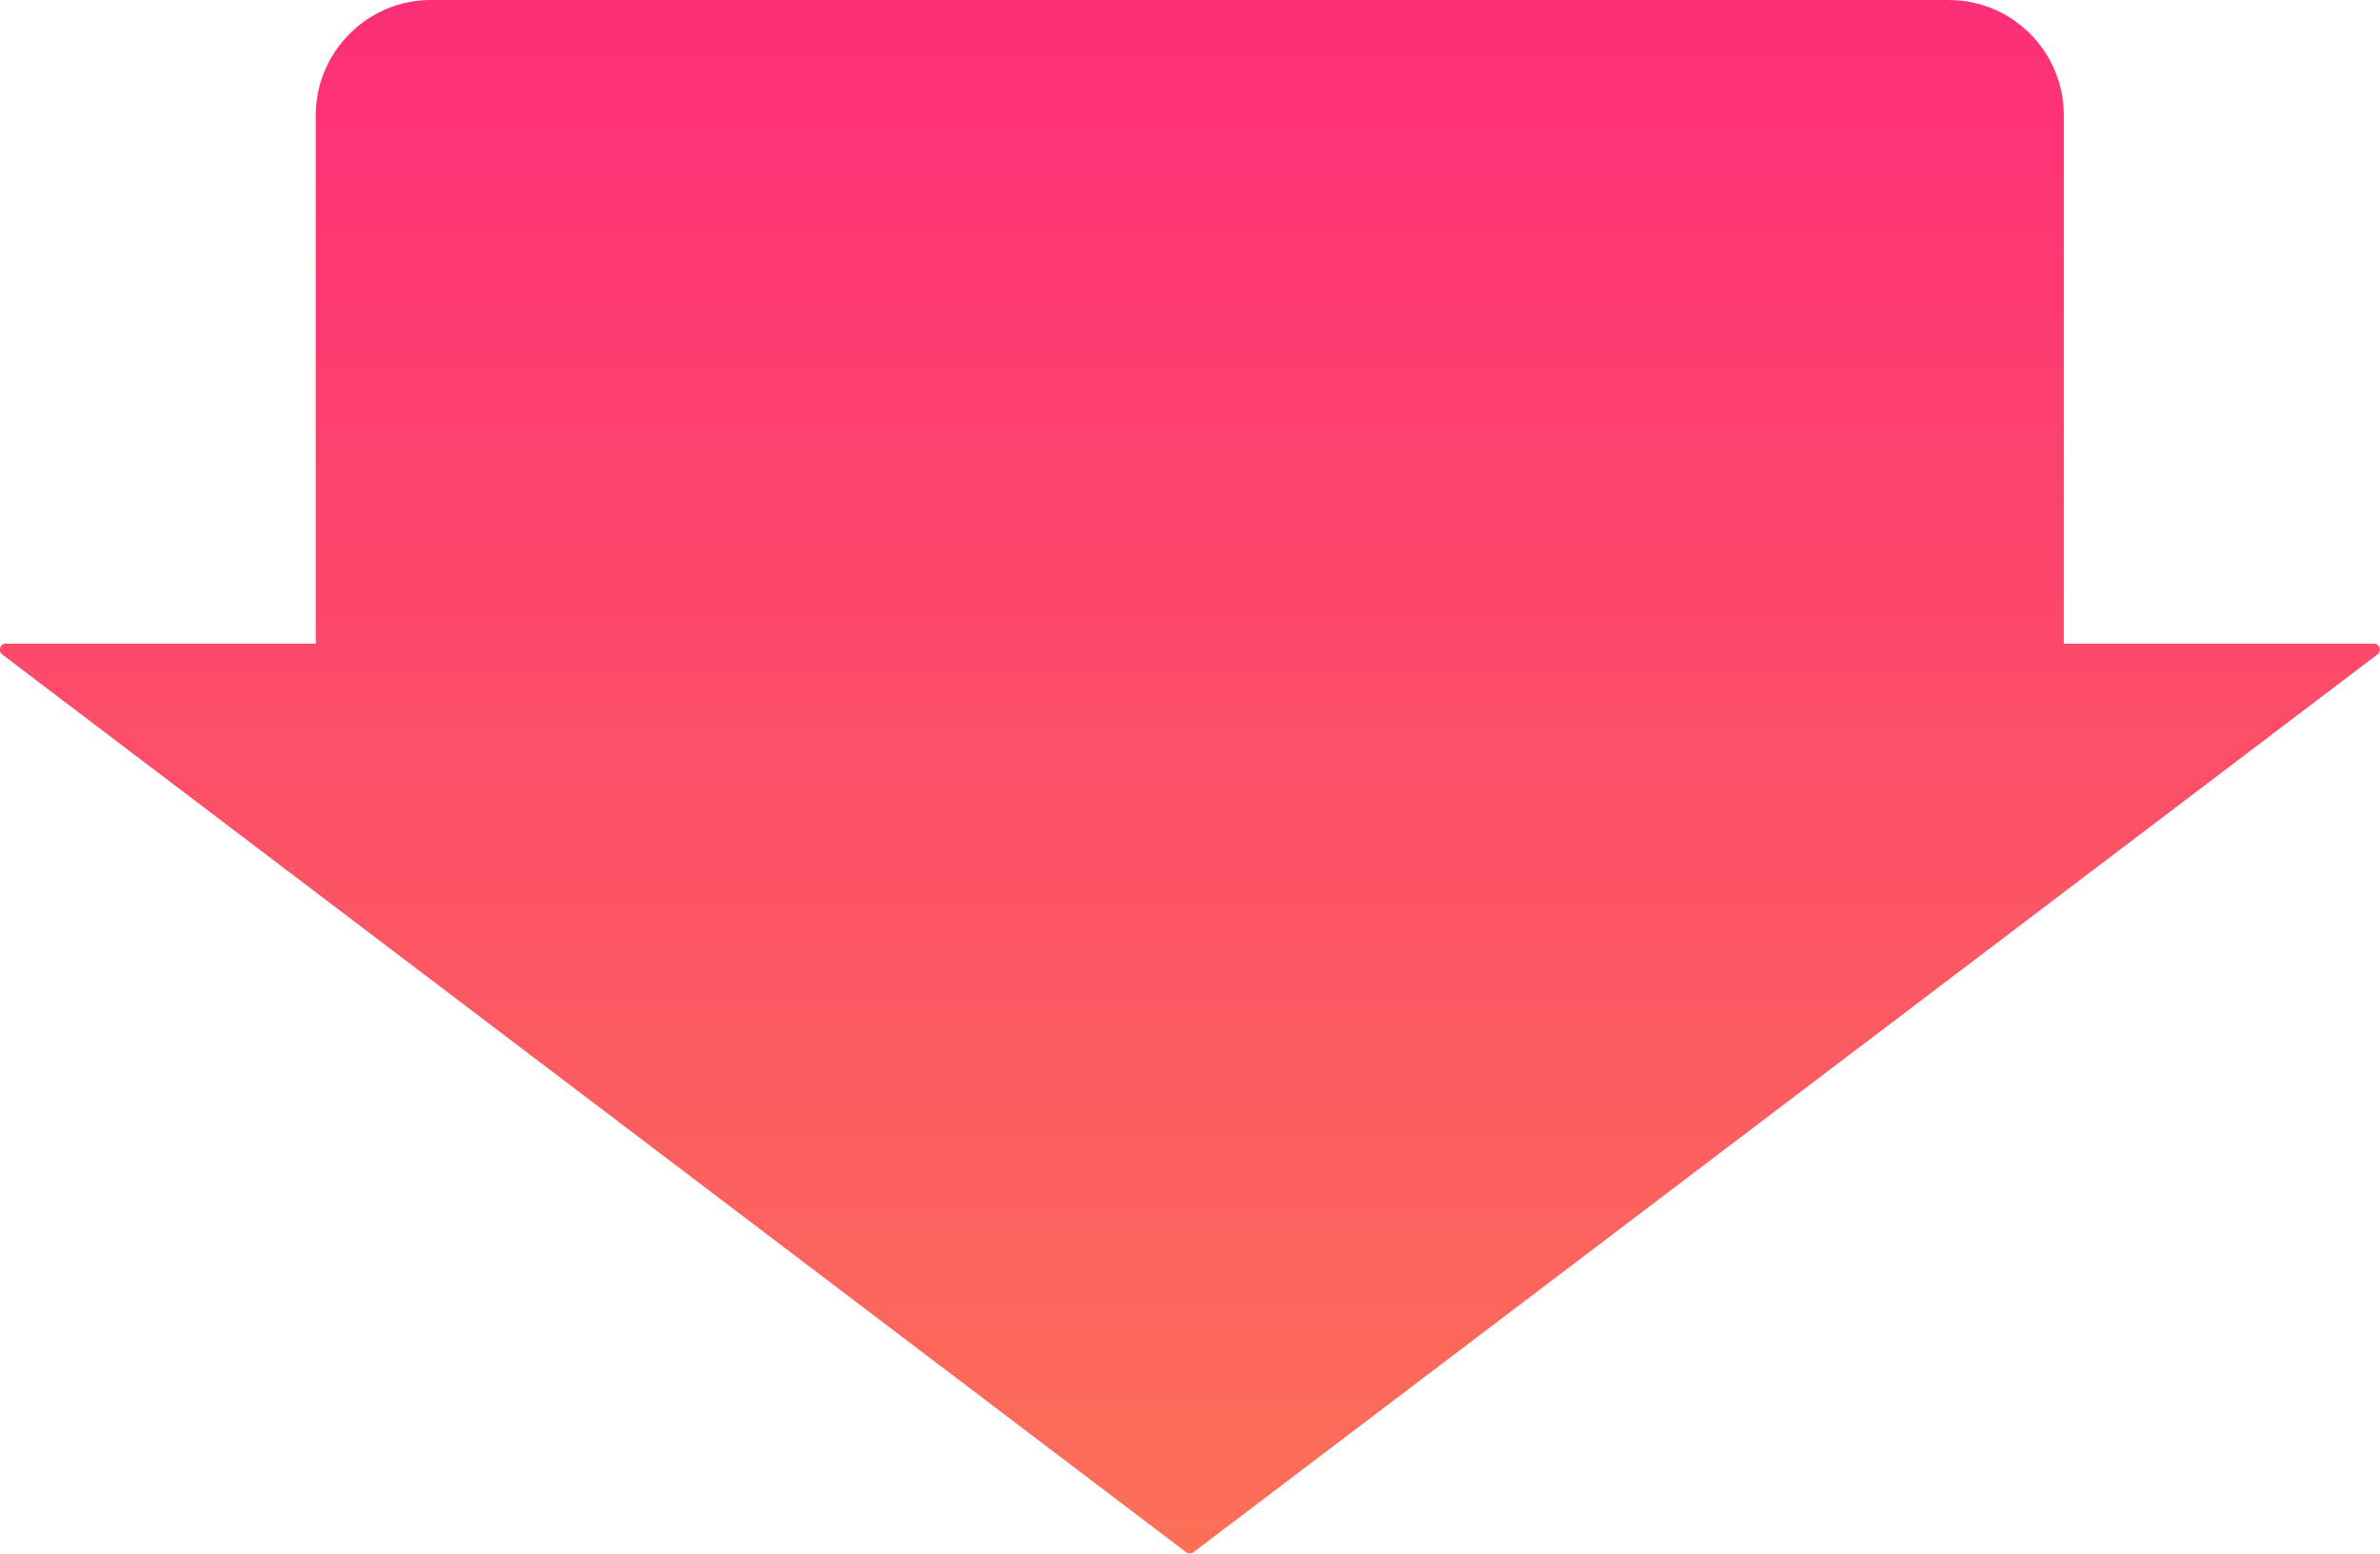
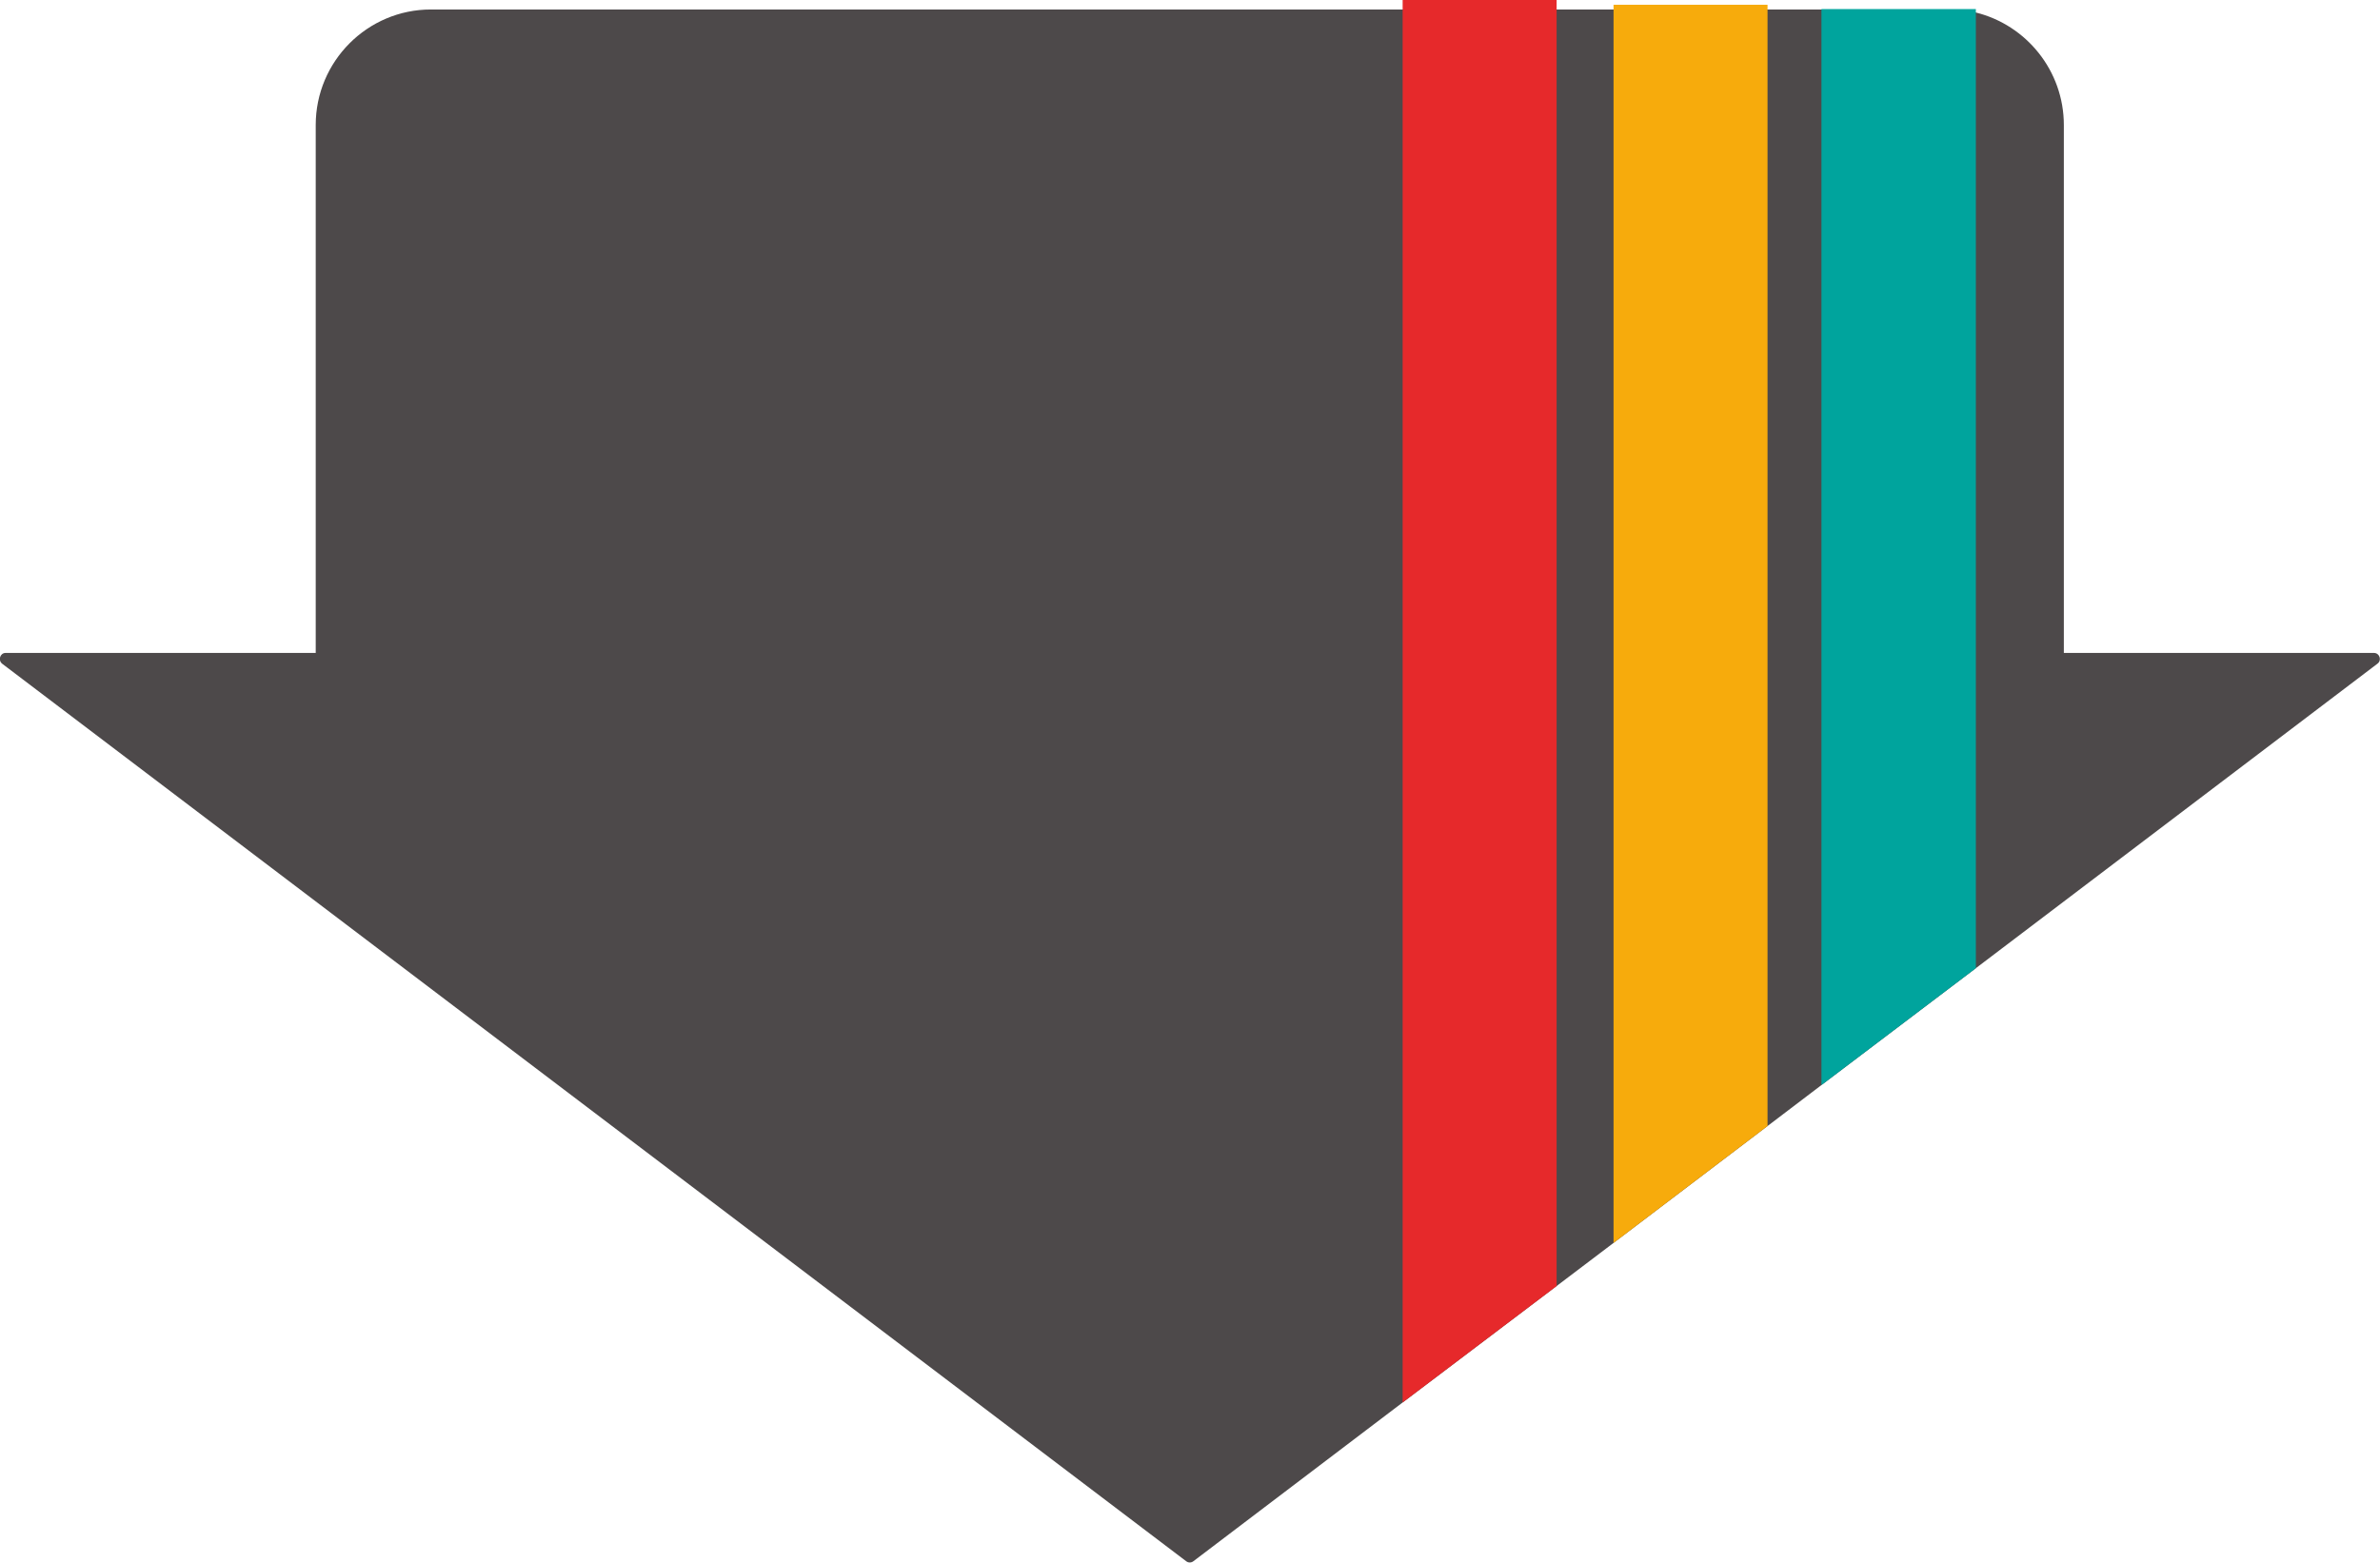
- <svg xmlns="http://www.w3.org/2000/svg" id="Lager_2" data-name="Lager 2" viewBox="0 0 55.18 36.01">
+ <svg xmlns="http://www.w3.org/2000/svg" id="Lager_2" data-name="Lager 2" viewBox="0 0 55.18 36.23">
  <defs>
    <style>
      .cls-1 {
-         fill: url(#Namnlös_övertoning_548);
+         fill: #4d494a;
+       }
+ 
+       .cls-1, .cls-2, .cls-3, .cls-4 {
        stroke-width: 0px;
      }
+ 
+       .cls-2 {
+         fill: #00a49d;
+       }
+ 
+       .cls-3 {
+         fill: #e6292b;
+       }
+ 
+       .cls-4 {
+         fill: #f7ab0c;
+       }
    </style>
-     <linearGradient id="Namnlös_övertoning_548" data-name="Namnlös övertoning 548" x1="27.59" y1="0" x2="27.59" y2="36.01" gradientUnits="userSpaceOnUse">
-       <stop offset="0" stop-color="#fd2e78" />
-       <stop offset="1" stop-color="#fc7057" />
-     </linearGradient>
  </defs>
  <g id="Lager_1-2" data-name="Lager 1">
-     <path class="cls-1" d="M55.12,15.17l-27.45,20.81c-.05.04-.12.04-.17,0L.05,15.17c-.1-.08-.05-.25.08-.25h7.19V2.68c0-1.48,1.2-2.68,2.67-2.68h35.19c1.48,0,2.67,1.2,2.67,2.68v12.24h7.19c.13,0,.19.17.08.25Z" />
+     <g>
+       <path class="cls-1" d="M55.12,15.39l-9.31,7.06-3.58,2.71-1.25.95-3.57,2.71-1.32,1-3.57,2.7-4.85,3.68c-.05.04-.12.04-.17,0L.05,15.39c-.1-.08-.05-.25.08-.25h7.19V2.9c0-1.48,1.2-2.68,2.67-2.68h35.19c.22,0,.43.03.63.07,1.17.29,2.04,1.35,2.04,2.61v12.24h7.19c.13,0,.19.17.08.25Z" />
+       <polygon class="cls-3" points="36.09 0 36.09 29.82 32.52 32.52 32.52 0 36.09 0" />
+       <polygon class="cls-4" points="40.98 .11 40.98 26.11 37.41 28.82 37.41 .11 40.98 .11" />
+       <polygon class="cls-2" points="45.81 .21 45.81 22.45 42.23 25.16 42.23 .21 45.81 .21" />
+     </g>
  </g>
</svg>
